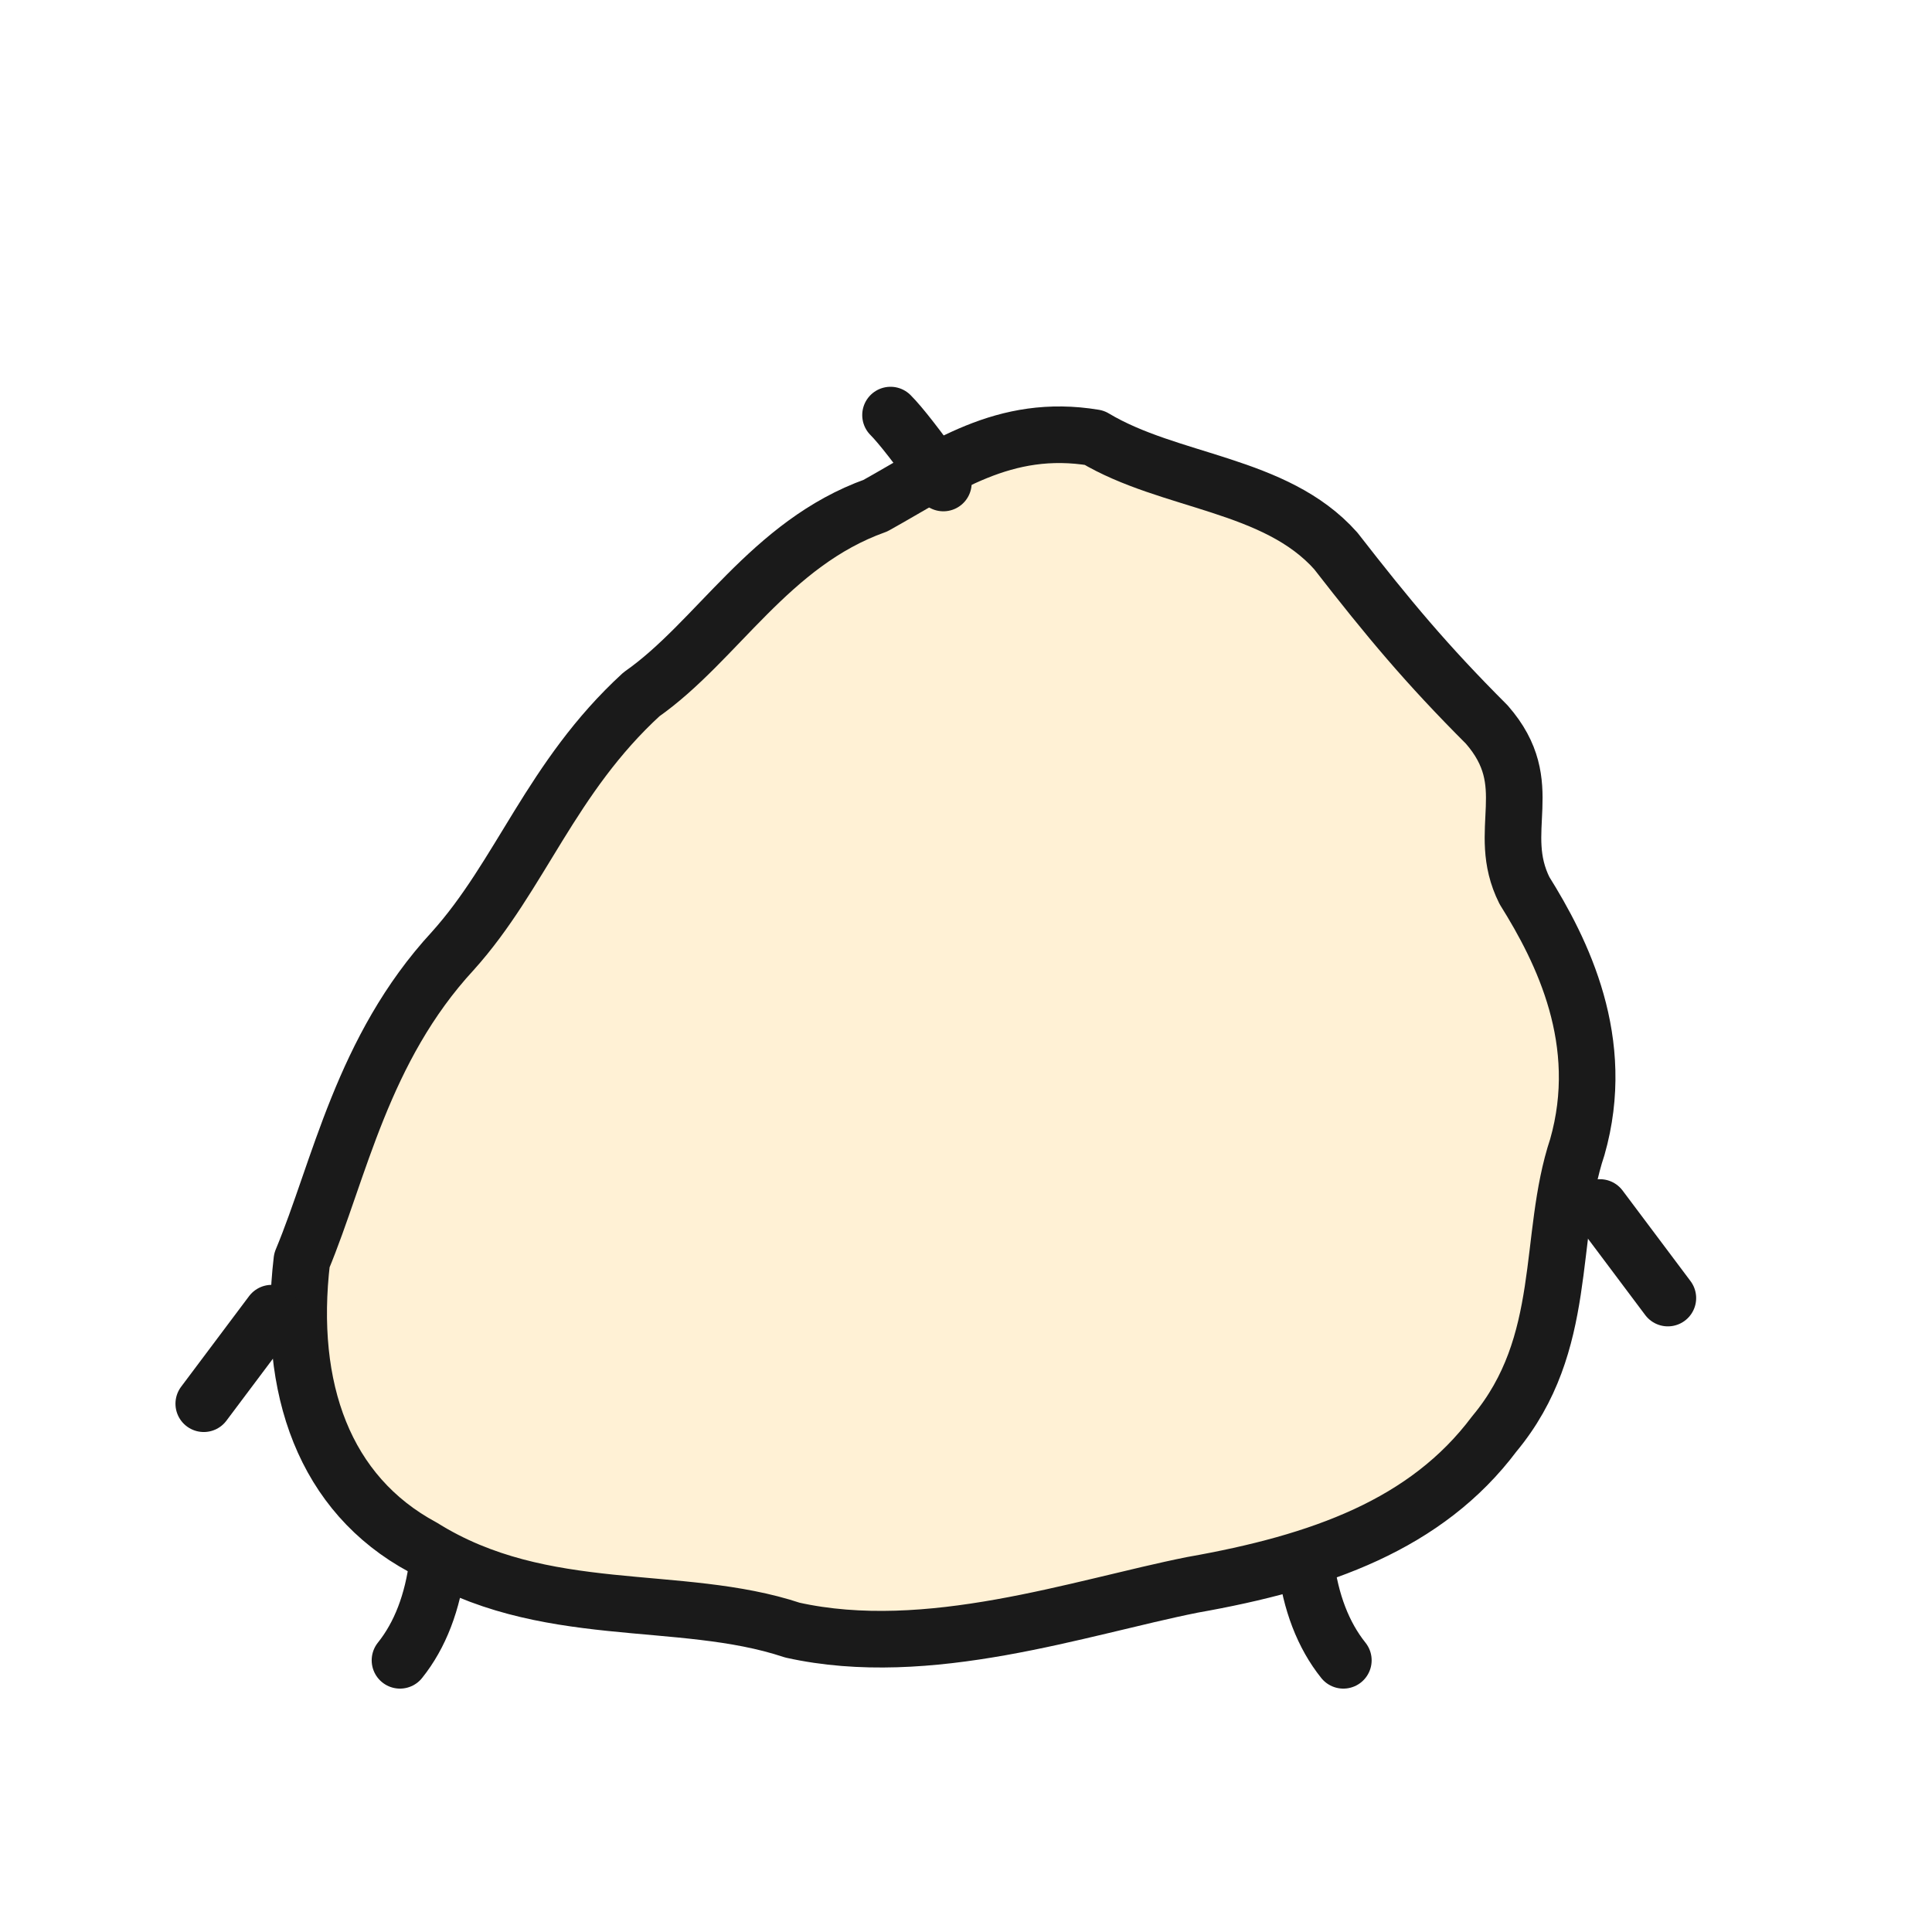
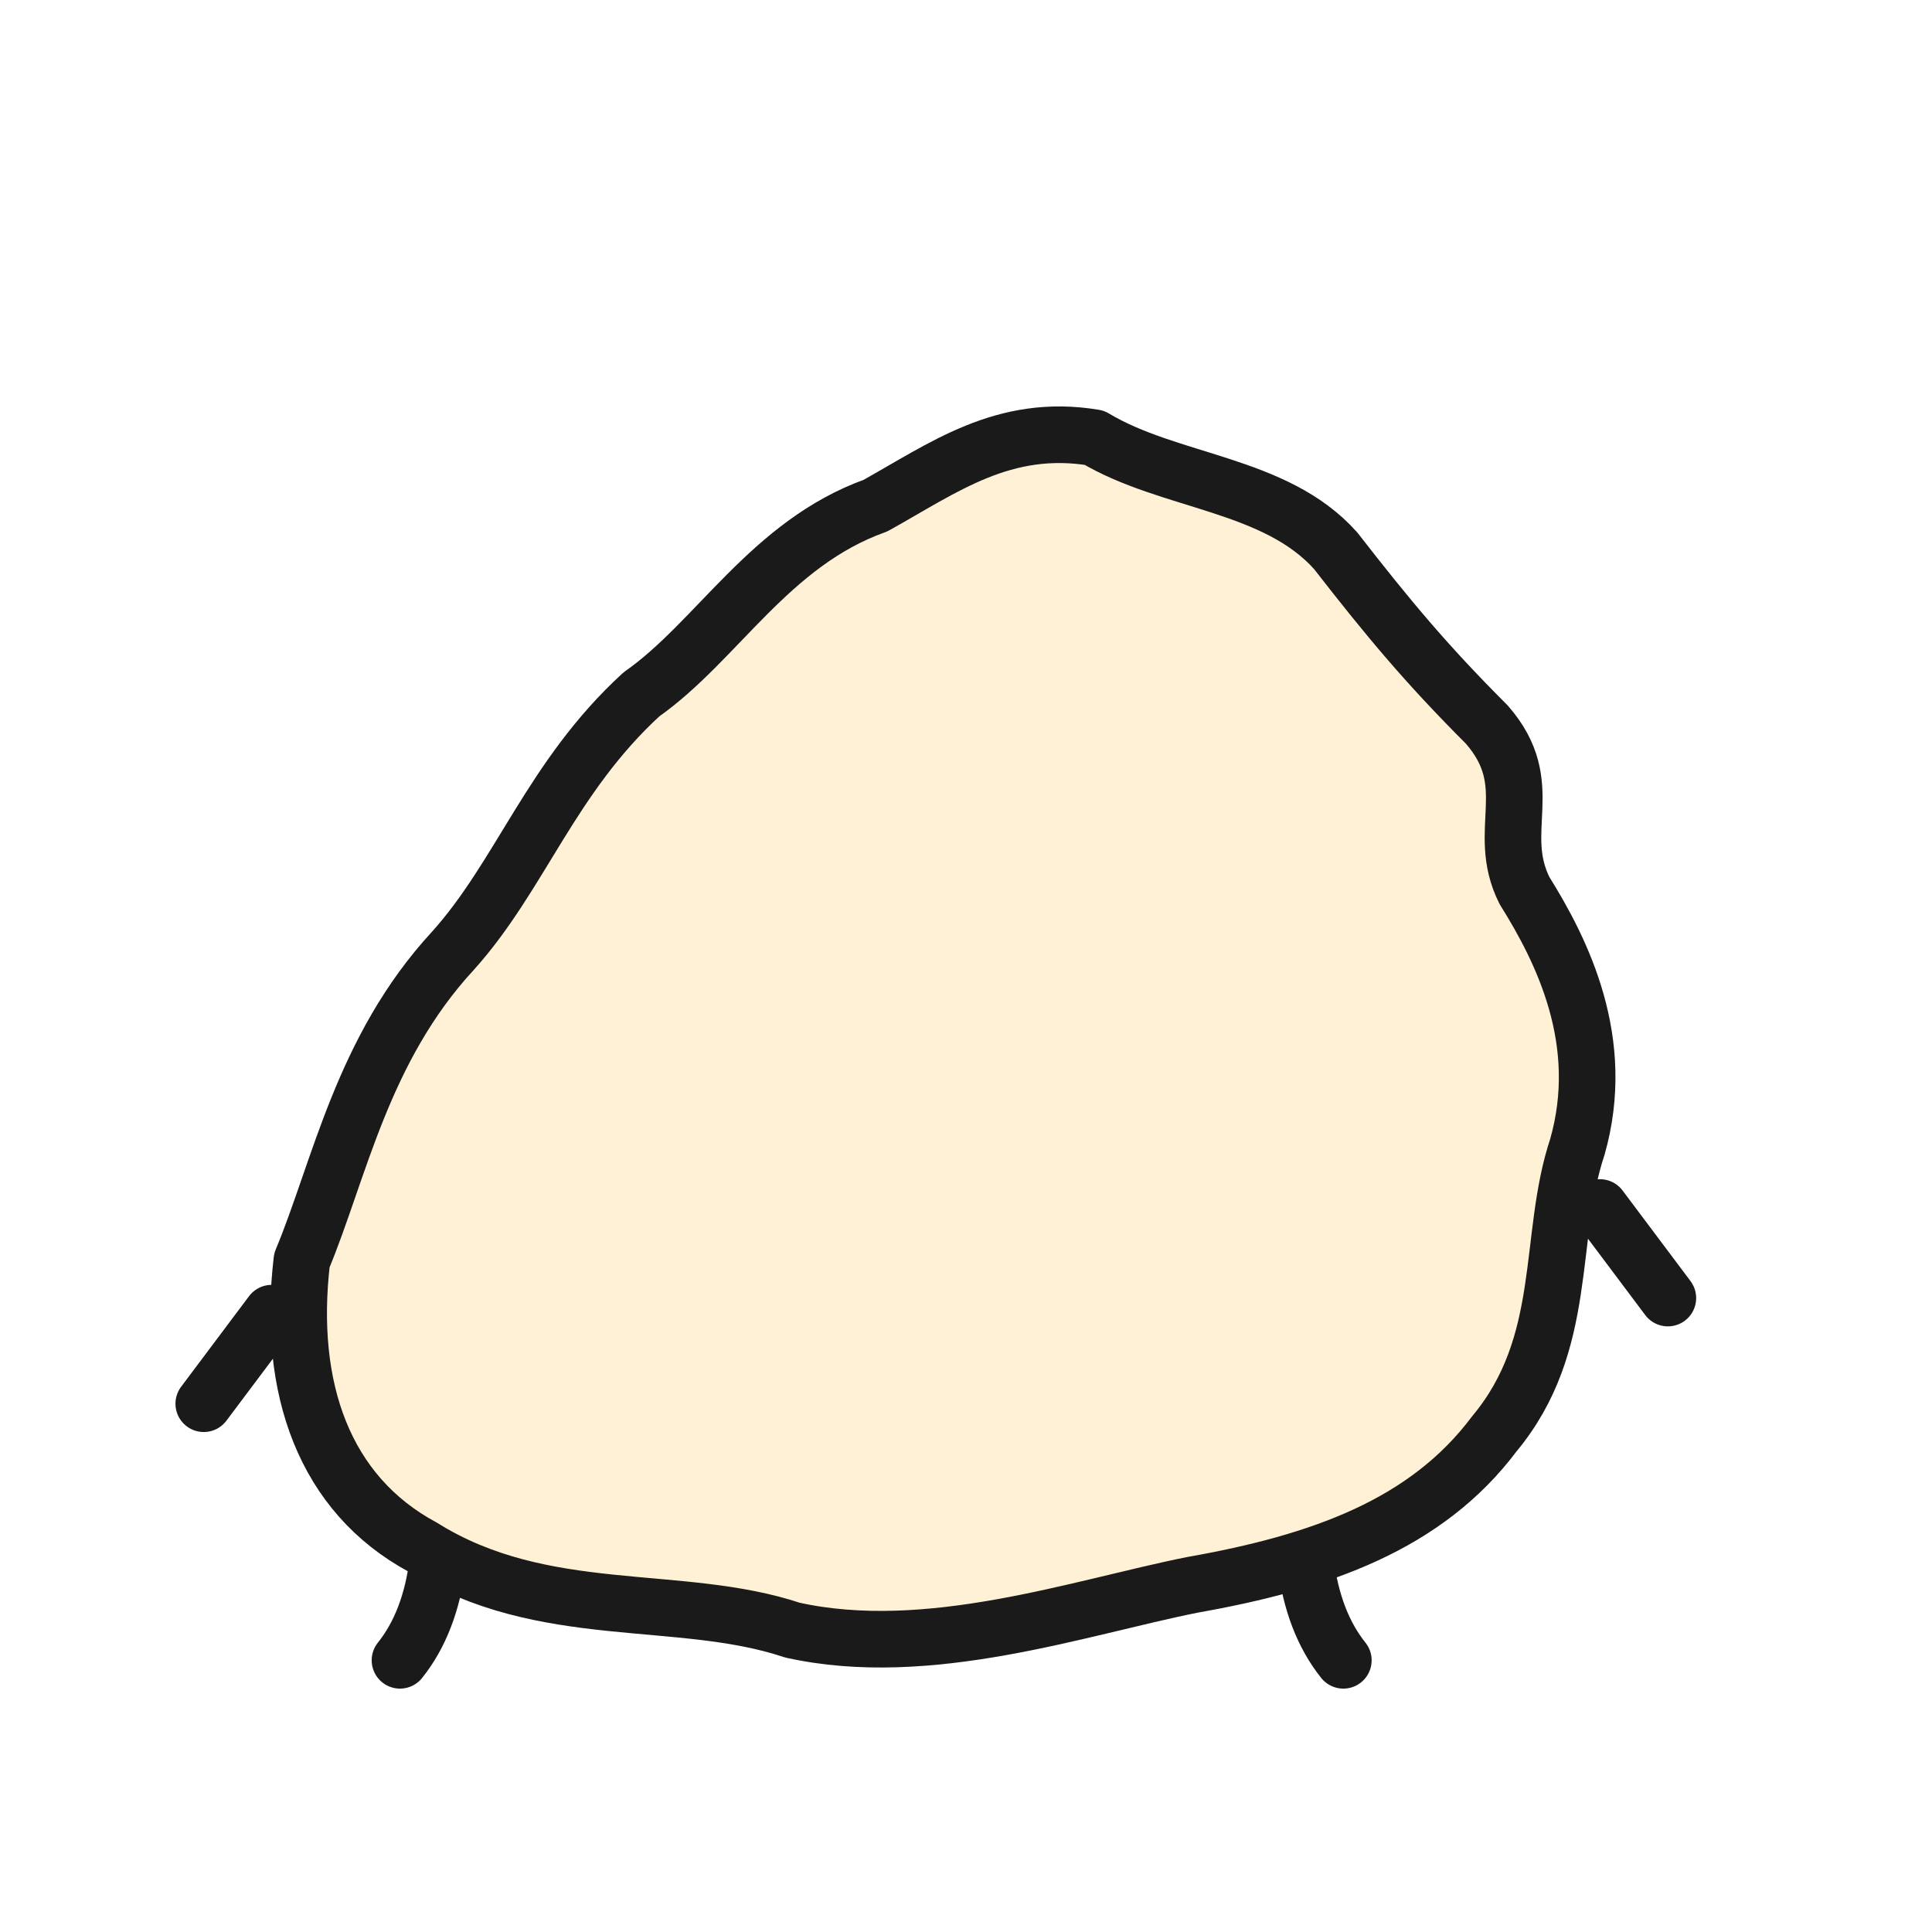
<svg xmlns="http://www.w3.org/2000/svg" width="256" height="256" viewBox="0 0 256 256">
  <path d="M58 207 Q57 215 53 220 M173 207 Q174 215 178 220" fill="none" stroke="#1a1a1a" stroke-width="7.5" stroke-linecap="round" stroke-linejoin="round" />
  <g transform="translate(0 0)">
    <path d="M145 58 C133 56 125 62 116 67 C102 72 95 85 85 92 C73 103 69 116 60 126 C48 139 45 155 40 167 C38 184 43 198 56 205 C72 215 90 211 105 216 C123 220 143 213 158 210 C175 207 189 202 198 190 C208 178 205 164 209 152 C213 138 207 126 202 118 C198 110 204 104 197 96 C189 88 184 82 177 73 C169 64 155 64 145 58 Z" fill="#fff1d5" stroke="#1a1a1a" stroke-width="7.5" stroke-linecap="round" stroke-linejoin="round" />
-     <path d="M36 174 l-9 12 M212 160 l9 12 M125 64 q-5 -7 -7 -9" fill="none" stroke="#1a1a1a" stroke-width="7.5" stroke-linecap="round" stroke-linejoin="round" />
+     <path d="M36 174 l-9 12 M212 160 l9 12" fill="none" stroke="#1a1a1a" stroke-width="7.5" stroke-linecap="round" stroke-linejoin="round" />
  </g>
</svg>
